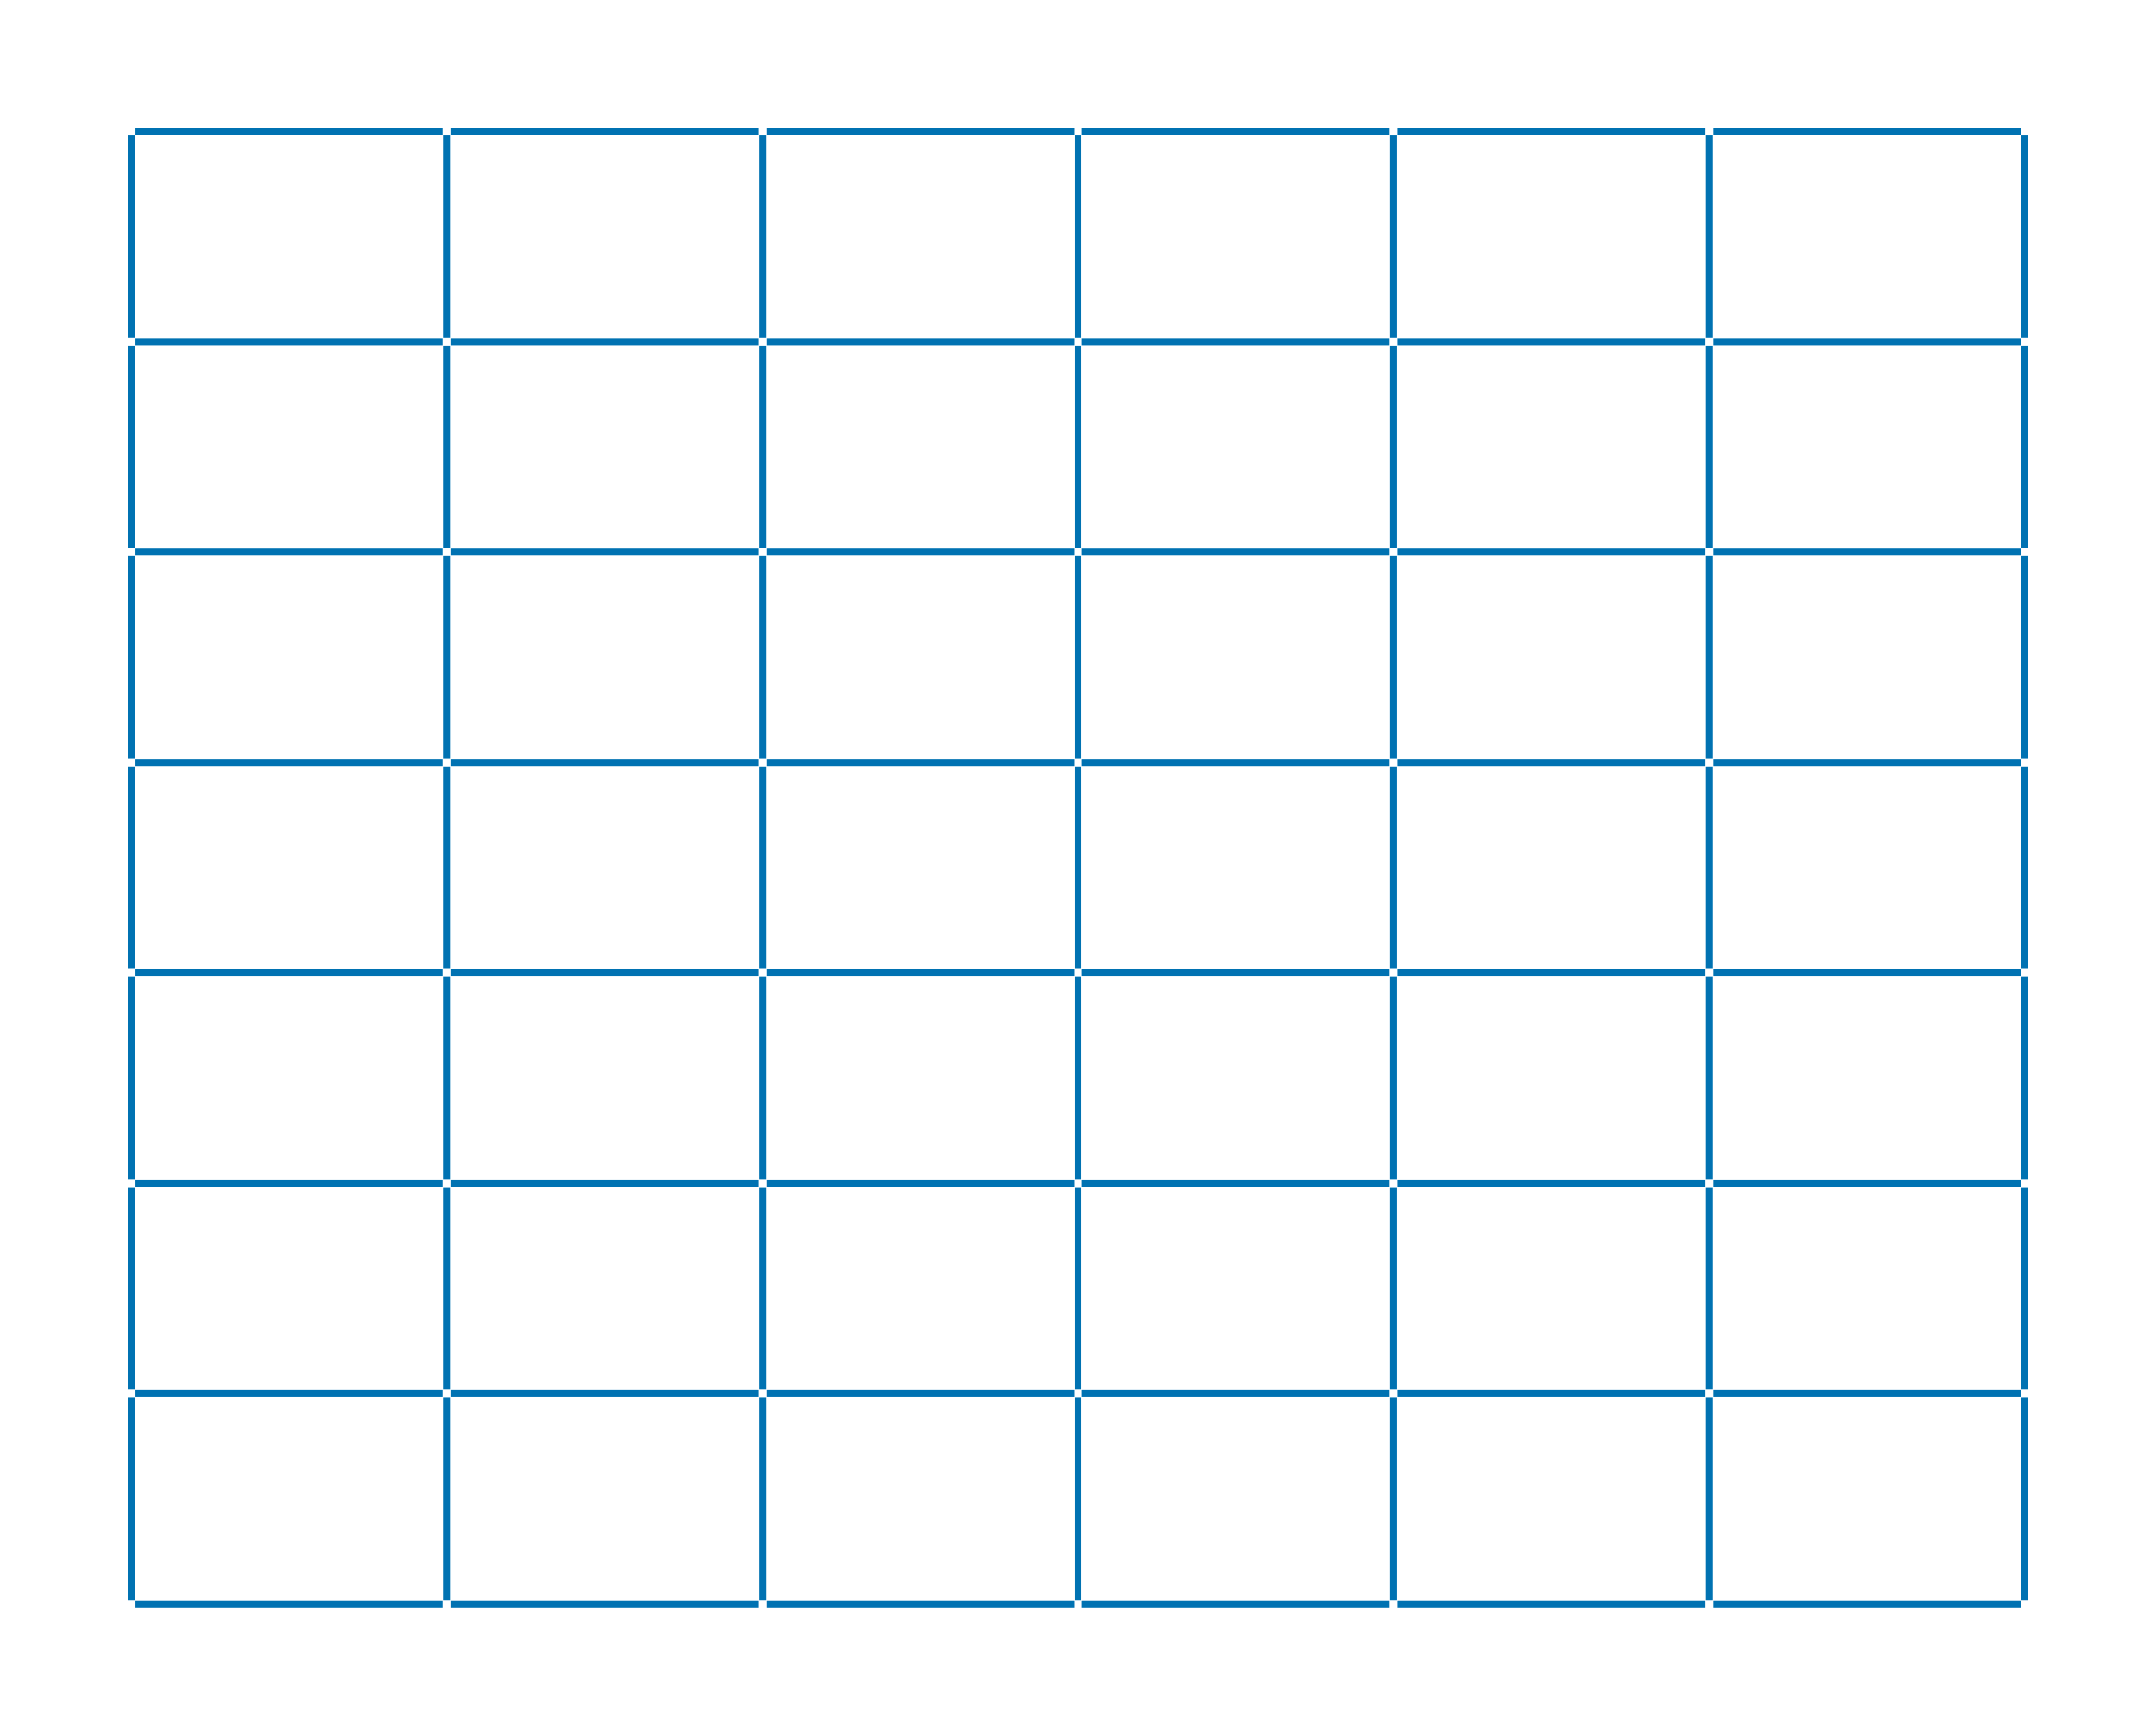
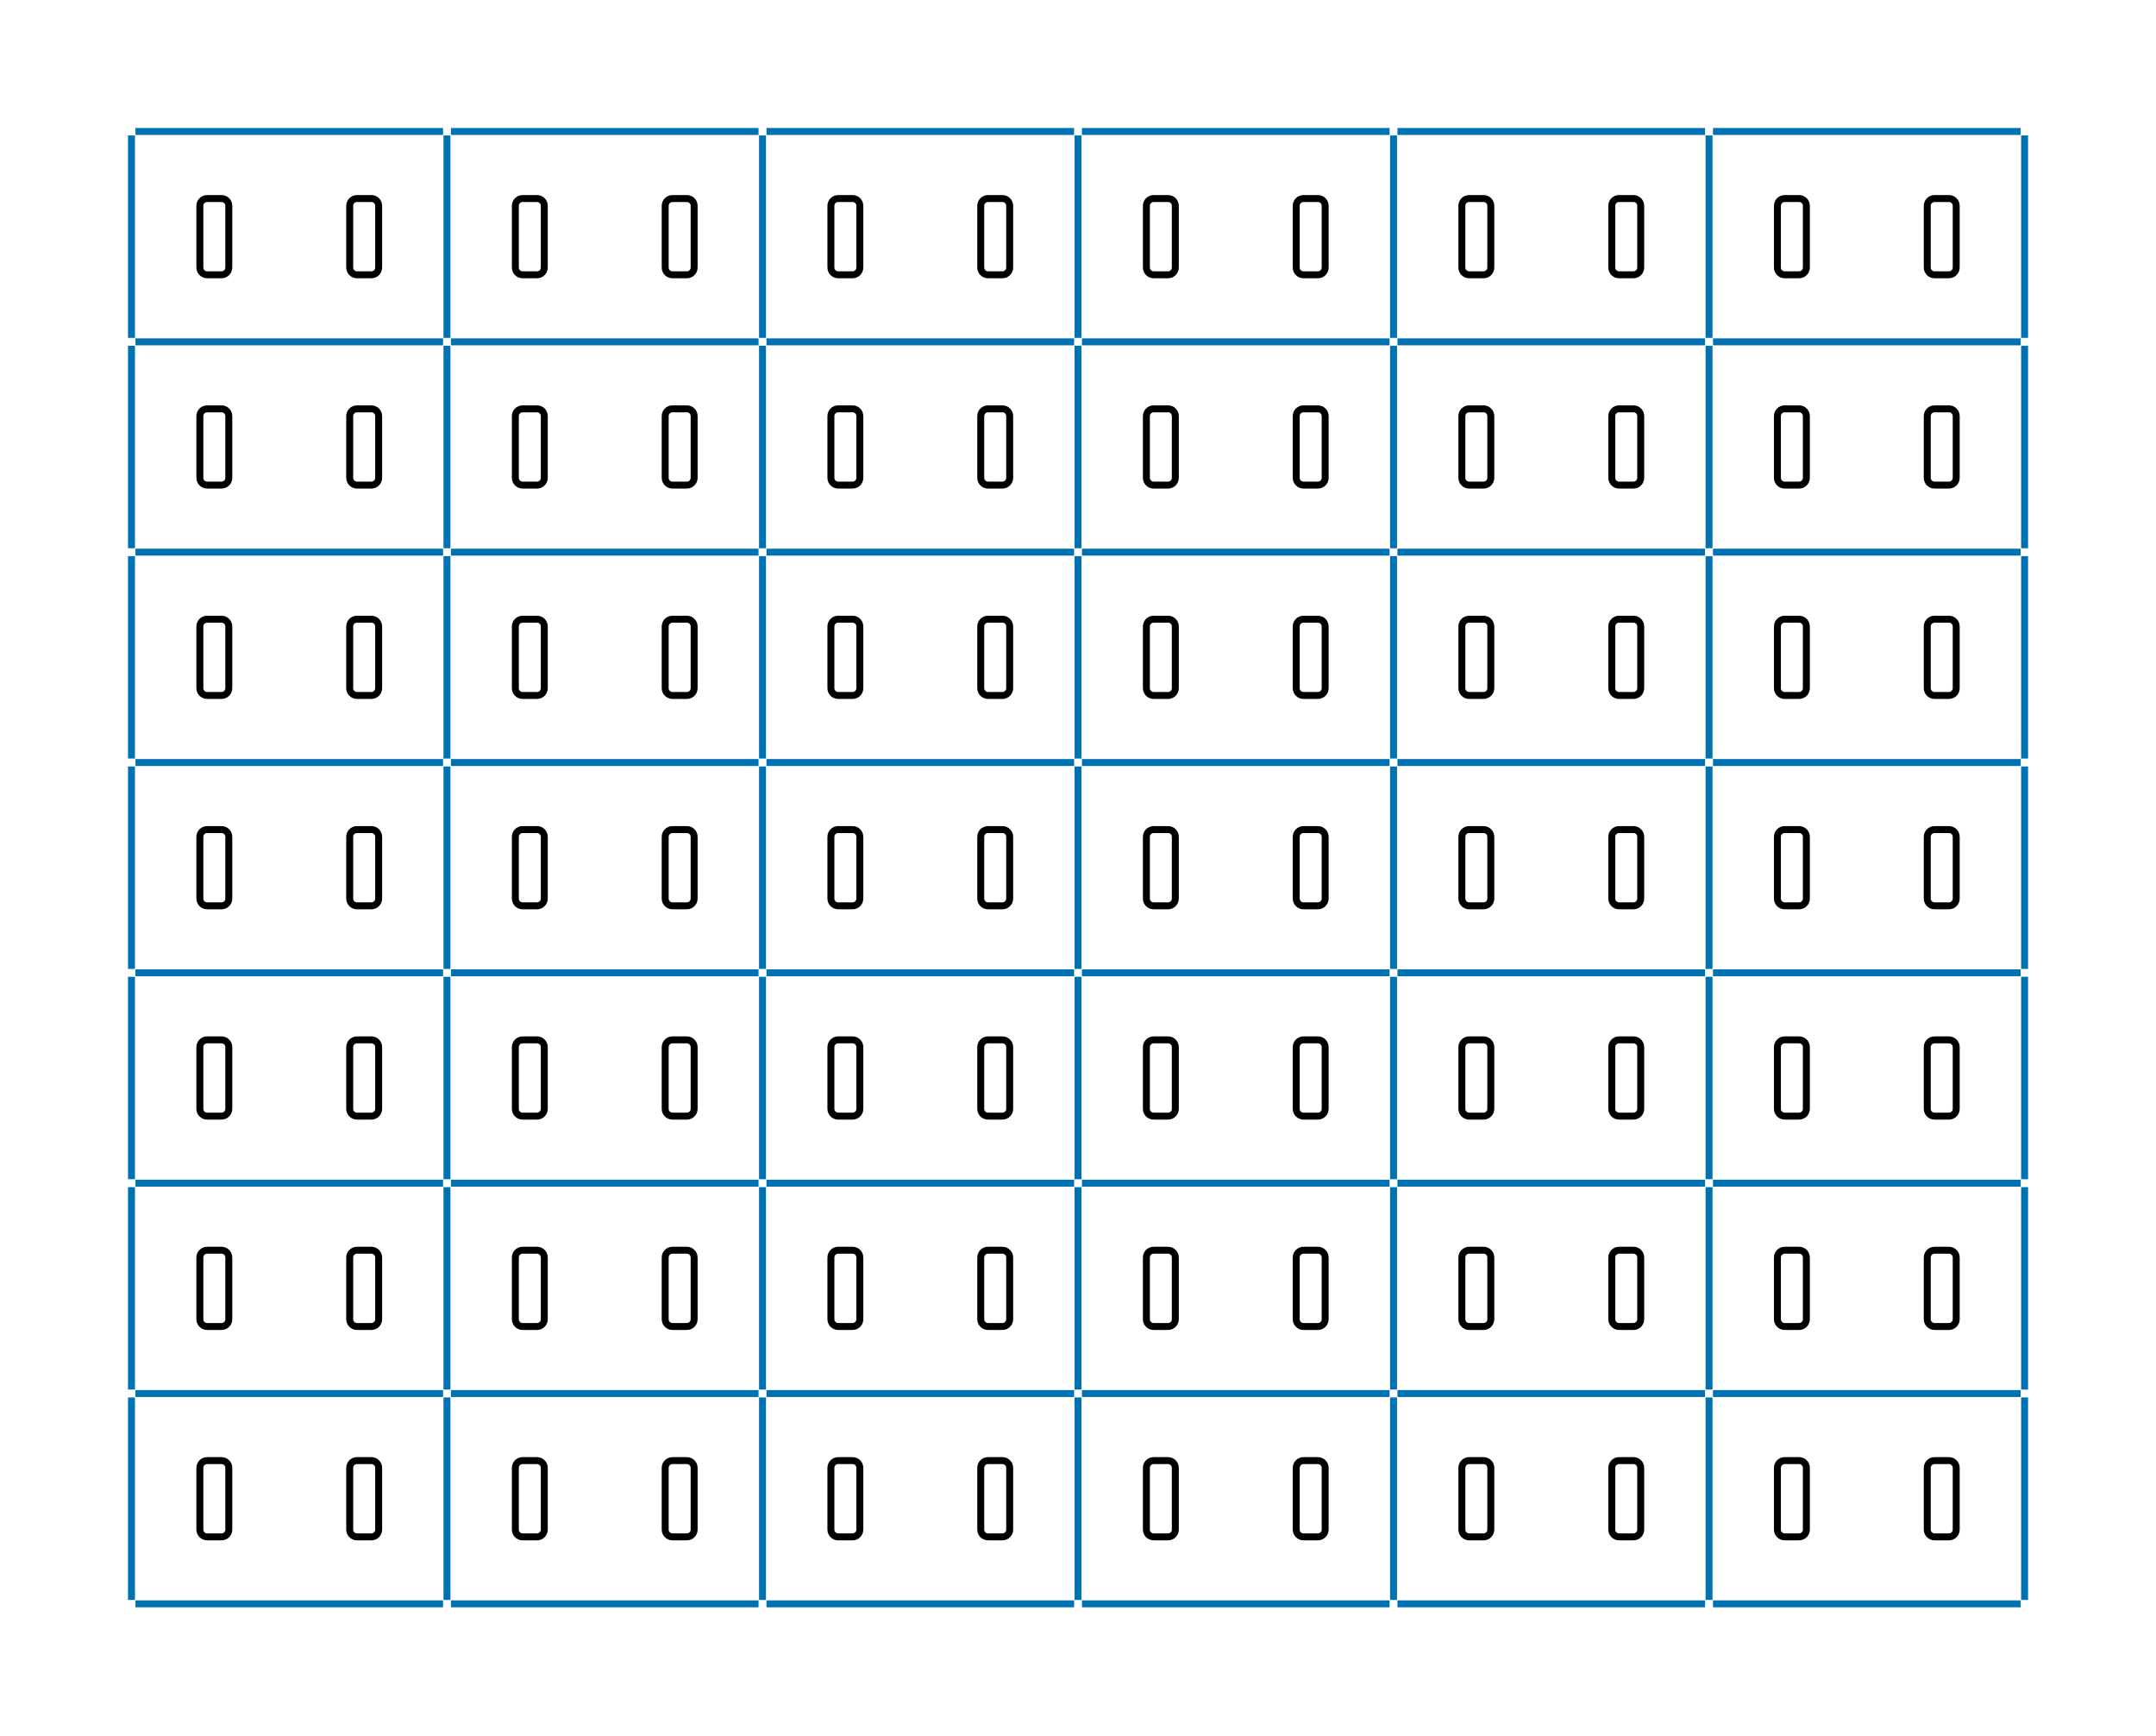
<svg xmlns="http://www.w3.org/2000/svg" viewbox="0 0 309.92 249.45" width="309.92" height="249.45">
  <g transform="translate(18.90, 18.90)">
    <line x1="0.57" y1="0.00" x2="44.79" y2="0.00" stroke="#0072B2" />
    <line x1="45.92" y1="0.00" x2="90.14" y2="0.00" stroke="#0072B2" />
    <line x1="91.28" y1="0.00" x2="135.50" y2="0.00" stroke="#0072B2" />
    <line x1="136.63" y1="0.00" x2="180.85" y2="0.00" stroke="#0072B2" />
    <line x1="181.98" y1="0.00" x2="226.20" y2="0.00" stroke="#0072B2" />
    <line x1="227.34" y1="0.00" x2="271.56" y2="0.00" stroke="#0072B2" />
    <line x1="0.57" y1="30.24" x2="44.79" y2="30.24" stroke="#0072B2" />
    <line x1="45.92" y1="30.24" x2="90.14" y2="30.24" stroke="#0072B2" />
    <line x1="91.28" y1="30.24" x2="135.50" y2="30.24" stroke="#0072B2" />
    <line x1="136.63" y1="30.24" x2="180.85" y2="30.24" stroke="#0072B2" />
    <line x1="181.98" y1="30.24" x2="226.20" y2="30.24" stroke="#0072B2" />
    <line x1="227.34" y1="30.24" x2="271.56" y2="30.24" stroke="#0072B2" />
    <line x1="0.57" y1="60.47" x2="44.79" y2="60.47" stroke="#0072B2" />
    <line x1="45.92" y1="60.47" x2="90.14" y2="60.47" stroke="#0072B2" />
    <line x1="91.28" y1="60.47" x2="135.50" y2="60.47" stroke="#0072B2" />
    <line x1="136.63" y1="60.47" x2="180.85" y2="60.47" stroke="#0072B2" />
    <line x1="181.98" y1="60.47" x2="226.20" y2="60.47" stroke="#0072B2" />
    <line x1="227.34" y1="60.47" x2="271.56" y2="60.47" stroke="#0072B2" />
    <line x1="0.57" y1="90.71" x2="44.79" y2="90.71" stroke="#0072B2" />
    <line x1="45.92" y1="90.71" x2="90.14" y2="90.71" stroke="#0072B2" />
    <line x1="91.28" y1="90.71" x2="135.50" y2="90.71" stroke="#0072B2" />
    <line x1="136.63" y1="90.71" x2="180.85" y2="90.71" stroke="#0072B2" />
    <line x1="181.98" y1="90.71" x2="226.20" y2="90.71" stroke="#0072B2" />
    <line x1="227.34" y1="90.71" x2="271.56" y2="90.71" stroke="#0072B2" />
    <line x1="0.57" y1="120.94" x2="44.79" y2="120.94" stroke="#0072B2" />
    <line x1="45.92" y1="120.94" x2="90.14" y2="120.94" stroke="#0072B2" />
    <line x1="91.28" y1="120.94" x2="135.50" y2="120.94" stroke="#0072B2" />
    <line x1="136.63" y1="120.94" x2="180.85" y2="120.94" stroke="#0072B2" />
    <line x1="181.98" y1="120.94" x2="226.20" y2="120.94" stroke="#0072B2" />
    <line x1="227.34" y1="120.94" x2="271.56" y2="120.94" stroke="#0072B2" />
    <line x1="0.57" y1="151.18" x2="44.79" y2="151.18" stroke="#0072B2" />
    <line x1="45.92" y1="151.18" x2="90.14" y2="151.18" stroke="#0072B2" />
    <line x1="91.28" y1="151.18" x2="135.50" y2="151.18" stroke="#0072B2" />
    <line x1="136.63" y1="151.18" x2="180.85" y2="151.18" stroke="#0072B2" />
    <line x1="181.98" y1="151.18" x2="226.20" y2="151.18" stroke="#0072B2" />
    <line x1="227.34" y1="151.18" x2="271.56" y2="151.18" stroke="#0072B2" />
    <line x1="0.57" y1="181.42" x2="44.79" y2="181.42" stroke="#0072B2" />
    <line x1="45.92" y1="181.42" x2="90.14" y2="181.42" stroke="#0072B2" />
    <line x1="91.28" y1="181.42" x2="135.50" y2="181.42" stroke="#0072B2" />
    <line x1="136.63" y1="181.42" x2="180.85" y2="181.42" stroke="#0072B2" />
    <line x1="181.98" y1="181.42" x2="226.20" y2="181.42" stroke="#0072B2" />
    <line x1="227.34" y1="181.42" x2="271.56" y2="181.42" stroke="#0072B2" />
    <line x1="0.57" y1="211.65" x2="44.79" y2="211.65" stroke="#0072B2" />
    <line x1="45.92" y1="211.65" x2="90.14" y2="211.65" stroke="#0072B2" />
    <line x1="91.28" y1="211.65" x2="135.50" y2="211.65" stroke="#0072B2" />
    <line x1="136.63" y1="211.65" x2="180.85" y2="211.65" stroke="#0072B2" />
    <line x1="181.98" y1="211.65" x2="226.20" y2="211.65" stroke="#0072B2" />
    <line x1="227.34" y1="211.65" x2="271.56" y2="211.65" stroke="#0072B2" />
    <line x1="0.00" y1="0.57" x2="0.00" y2="29.67" stroke="#0072B2" />
    <line x1="45.35" y1="0.57" x2="45.35" y2="29.67" stroke="#0072B2" />
    <line x1="90.71" y1="0.57" x2="90.71" y2="29.67" stroke="#0072B2" />
    <line x1="136.06" y1="0.57" x2="136.06" y2="29.67" stroke="#0072B2" />
    <line x1="181.42" y1="0.57" x2="181.42" y2="29.67" stroke="#0072B2" />
    <line x1="226.77" y1="0.57" x2="226.77" y2="29.67" stroke="#0072B2" />
    <line x1="272.13" y1="0.57" x2="272.13" y2="29.67" stroke="#0072B2" />
    <line x1="0.00" y1="30.80" x2="0.00" y2="59.91" stroke="#0072B2" />
    <line x1="45.35" y1="30.80" x2="45.35" y2="59.91" stroke="#0072B2" />
    <line x1="90.71" y1="30.80" x2="90.71" y2="59.91" stroke="#0072B2" />
    <line x1="136.06" y1="30.80" x2="136.06" y2="59.91" stroke="#0072B2" />
    <line x1="181.42" y1="30.80" x2="181.42" y2="59.91" stroke="#0072B2" />
    <line x1="226.77" y1="30.80" x2="226.77" y2="59.91" stroke="#0072B2" />
    <line x1="272.13" y1="30.80" x2="272.13" y2="59.91" stroke="#0072B2" />
    <line x1="0.00" y1="61.04" x2="0.00" y2="90.14" stroke="#0072B2" />
    <line x1="45.35" y1="61.04" x2="45.35" y2="90.14" stroke="#0072B2" />
    <line x1="90.71" y1="61.04" x2="90.71" y2="90.14" stroke="#0072B2" />
    <line x1="136.06" y1="61.04" x2="136.06" y2="90.14" stroke="#0072B2" />
    <line x1="181.42" y1="61.04" x2="181.42" y2="90.14" stroke="#0072B2" />
    <line x1="226.77" y1="61.04" x2="226.77" y2="90.14" stroke="#0072B2" />
    <line x1="272.13" y1="61.04" x2="272.13" y2="90.14" stroke="#0072B2" />
    <line x1="0.00" y1="91.28" x2="0.00" y2="120.38" stroke="#0072B2" />
    <line x1="45.35" y1="91.28" x2="45.35" y2="120.38" stroke="#0072B2" />
    <line x1="90.71" y1="91.28" x2="90.71" y2="120.38" stroke="#0072B2" />
    <line x1="136.06" y1="91.28" x2="136.06" y2="120.38" stroke="#0072B2" />
    <line x1="181.42" y1="91.28" x2="181.42" y2="120.38" stroke="#0072B2" />
    <line x1="226.77" y1="91.28" x2="226.77" y2="120.38" stroke="#0072B2" />
    <line x1="272.13" y1="91.28" x2="272.13" y2="120.38" stroke="#0072B2" />
    <line x1="0.00" y1="121.51" x2="0.00" y2="150.61" stroke="#0072B2" />
    <line x1="45.35" y1="121.51" x2="45.35" y2="150.61" stroke="#0072B2" />
    <line x1="90.71" y1="121.51" x2="90.71" y2="150.61" stroke="#0072B2" />
    <line x1="136.06" y1="121.51" x2="136.06" y2="150.61" stroke="#0072B2" />
    <line x1="181.42" y1="121.51" x2="181.42" y2="150.61" stroke="#0072B2" />
    <line x1="226.77" y1="121.51" x2="226.77" y2="150.61" stroke="#0072B2" />
    <line x1="272.13" y1="121.51" x2="272.13" y2="150.61" stroke="#0072B2" />
    <line x1="0.00" y1="151.75" x2="0.00" y2="180.85" stroke="#0072B2" />
    <line x1="45.35" y1="151.75" x2="45.35" y2="180.85" stroke="#0072B2" />
    <line x1="90.71" y1="151.75" x2="90.71" y2="180.85" stroke="#0072B2" />
    <line x1="136.06" y1="151.75" x2="136.06" y2="180.85" stroke="#0072B2" />
    <line x1="181.42" y1="151.75" x2="181.42" y2="180.85" stroke="#0072B2" />
    <line x1="226.77" y1="151.75" x2="226.77" y2="180.85" stroke="#0072B2" />
    <line x1="272.13" y1="151.75" x2="272.13" y2="180.85" stroke="#0072B2" />
    <line x1="0.00" y1="181.98" x2="0.00" y2="211.09" stroke="#0072B2" />
    <line x1="45.35" y1="181.98" x2="45.35" y2="211.09" stroke="#0072B2" />
    <line x1="90.71" y1="181.98" x2="90.71" y2="211.09" stroke="#0072B2" />
    <line x1="136.06" y1="181.98" x2="136.06" y2="211.09" stroke="#0072B2" />
    <line x1="181.42" y1="181.98" x2="181.42" y2="211.09" stroke="#0072B2" />
    <line x1="226.77" y1="181.98" x2="226.77" y2="211.09" stroke="#0072B2" />
    <line x1="272.13" y1="181.98" x2="272.13" y2="211.09" stroke="#0072B2" />
    <g>
-       <rect x="9.83" y="9.64" width="4.16" height="10.96" rx="1.04" style="fill: none; stroke: #00000" />
-       <rect x="31.37" y="9.64" width="4.16" height="10.96" rx="1.04" style="fill: none; stroke: #00000" />
-     </g>
-     <g>
-       <rect x="55.18" y="9.64" width="4.16" height="10.96" rx="1.04" style="fill: none; stroke: #00000" />
-       <rect x="76.72" y="9.64" width="4.16" height="10.96" rx="1.04" style="fill: none; stroke: #00000" />
-     </g>
-     <g>
-       <rect x="100.54" y="9.64" width="4.16" height="10.96" rx="1.04" style="fill: none; stroke: #00000" />
-       <rect x="122.08" y="9.64" width="4.16" height="10.96" rx="1.04" style="fill: none; stroke: #00000" />
-     </g>
-     <g>
-       <rect x="145.89" y="9.64" width="4.16" height="10.96" rx="1.04" style="fill: none; stroke: #00000" />
-       <rect x="167.43" y="9.64" width="4.16" height="10.96" rx="1.04" style="fill: none; stroke: #00000" />
-     </g>
-     <g>
-       <rect x="191.24" y="9.64" width="4.16" height="10.96" rx="1.04" style="fill: none; stroke: #00000" />
-       <rect x="212.79" y="9.64" width="4.16" height="10.96" rx="1.04" style="fill: none; stroke: #00000" />
-     </g>
-     <g>
-       <rect x="236.60" y="9.64" width="4.16" height="10.96" rx="1.04" style="fill: none; stroke: #00000" />
-       <rect x="258.14" y="9.64" width="4.16" height="10.96" rx="1.04" style="fill: none; stroke: #00000" />
-     </g>
-     <g>
-       <rect x="9.83" y="39.87" width="4.16" height="10.96" rx="1.04" style="fill: none; stroke: #00000" />
-       <rect x="31.37" y="39.87" width="4.16" height="10.96" rx="1.04" style="fill: none; stroke: #00000" />
-     </g>
-     <g>
-       <rect x="55.18" y="39.87" width="4.16" height="10.96" rx="1.04" style="fill: none; stroke: #00000" />
-       <rect x="76.72" y="39.87" width="4.16" height="10.96" rx="1.04" style="fill: none; stroke: #00000" />
-     </g>
-     <g>
-       <rect x="100.54" y="39.87" width="4.16" height="10.96" rx="1.04" style="fill: none; stroke: #00000" />
-       <rect x="122.08" y="39.87" width="4.16" height="10.96" rx="1.04" style="fill: none; stroke: #00000" />
-     </g>
-     <g>
-       <rect x="145.89" y="39.87" width="4.16" height="10.96" rx="1.04" style="fill: none; stroke: #00000" />
-       <rect x="167.43" y="39.87" width="4.16" height="10.96" rx="1.04" style="fill: none; stroke: #00000" />
-     </g>
-     <g>
-       <rect x="191.24" y="39.87" width="4.16" height="10.96" rx="1.04" style="fill: none; stroke: #00000" />
-       <rect x="212.79" y="39.87" width="4.16" height="10.96" rx="1.04" style="fill: none; stroke: #00000" />
-     </g>
-     <g>
-       <rect x="236.60" y="39.87" width="4.16" height="10.96" rx="1.04" style="fill: none; stroke: #00000" />
-       <rect x="258.14" y="39.87" width="4.16" height="10.96" rx="1.04" style="fill: none; stroke: #00000" />
-     </g>
-     <g>
-       <rect x="9.83" y="70.11" width="4.16" height="10.96" rx="1.04" style="fill: none; stroke: #00000" />
-       <rect x="31.37" y="70.11" width="4.16" height="10.96" rx="1.04" style="fill: none; stroke: #00000" />
-     </g>
-     <g>
-       <rect x="55.18" y="70.11" width="4.16" height="10.96" rx="1.04" style="fill: none; stroke: #00000" />
-       <rect x="76.72" y="70.11" width="4.16" height="10.96" rx="1.04" style="fill: none; stroke: #00000" />
-     </g>
-     <g>
-       <rect x="100.54" y="70.11" width="4.16" height="10.96" rx="1.04" style="fill: none; stroke: #00000" />
-       <rect x="122.08" y="70.11" width="4.16" height="10.96" rx="1.04" style="fill: none; stroke: #00000" />
-     </g>
-     <g>
-       <rect x="145.89" y="70.11" width="4.16" height="10.96" rx="1.04" style="fill: none; stroke: #00000" />
-       <rect x="167.43" y="70.11" width="4.16" height="10.96" rx="1.04" style="fill: none; stroke: #00000" />
-     </g>
-     <g>
-       <rect x="191.24" y="70.11" width="4.16" height="10.96" rx="1.04" style="fill: none; stroke: #00000" />
-       <rect x="212.79" y="70.11" width="4.16" height="10.96" rx="1.04" style="fill: none; stroke: #00000" />
-     </g>
-     <g>
-       <rect x="236.60" y="70.11" width="4.16" height="10.96" rx="1.04" style="fill: none; stroke: #00000" />
-       <rect x="258.14" y="70.11" width="4.16" height="10.96" rx="1.04" style="fill: none; stroke: #00000" />
-     </g>
-     <g>
-       <rect x="9.83" y="100.35" width="4.16" height="10.96" rx="1.04" style="fill: none; stroke: #00000" />
-       <rect x="31.37" y="100.35" width="4.16" height="10.96" rx="1.04" style="fill: none; stroke: #00000" />
-     </g>
-     <g>
-       <rect x="55.18" y="100.35" width="4.16" height="10.96" rx="1.04" style="fill: none; stroke: #00000" />
-       <rect x="76.72" y="100.35" width="4.16" height="10.96" rx="1.04" style="fill: none; stroke: #00000" />
-     </g>
-     <g>
-       <rect x="100.54" y="100.35" width="4.16" height="10.96" rx="1.04" style="fill: none; stroke: #00000" />
-       <rect x="122.08" y="100.35" width="4.16" height="10.96" rx="1.04" style="fill: none; stroke: #00000" />
-     </g>
-     <g>
-       <rect x="145.89" y="100.35" width="4.16" height="10.96" rx="1.04" style="fill: none; stroke: #00000" />
-       <rect x="167.43" y="100.35" width="4.16" height="10.96" rx="1.04" style="fill: none; stroke: #00000" />
-     </g>
-     <g>
-       <rect x="191.24" y="100.35" width="4.16" height="10.96" rx="1.04" style="fill: none; stroke: #00000" />
-       <rect x="212.79" y="100.35" width="4.16" height="10.96" rx="1.04" style="fill: none; stroke: #00000" />
-     </g>
-     <g>
-       <rect x="236.60" y="100.35" width="4.16" height="10.96" rx="1.04" style="fill: none; stroke: #00000" />
-       <rect x="258.14" y="100.35" width="4.16" height="10.96" rx="1.04" style="fill: none; stroke: #00000" />
-     </g>
-     <g>
-       <rect x="9.83" y="130.58" width="4.16" height="10.96" rx="1.04" style="fill: none; stroke: #00000" />
-       <rect x="31.37" y="130.58" width="4.16" height="10.96" rx="1.04" style="fill: none; stroke: #00000" />
-     </g>
-     <g>
-       <rect x="55.18" y="130.58" width="4.16" height="10.96" rx="1.04" style="fill: none; stroke: #00000" />
-       <rect x="76.72" y="130.58" width="4.16" height="10.96" rx="1.04" style="fill: none; stroke: #00000" />
-     </g>
-     <g>
-       <rect x="100.54" y="130.58" width="4.16" height="10.96" rx="1.04" style="fill: none; stroke: #00000" />
-       <rect x="122.08" y="130.58" width="4.16" height="10.96" rx="1.04" style="fill: none; stroke: #00000" />
-     </g>
-     <g>
-       <rect x="145.89" y="130.58" width="4.16" height="10.96" rx="1.04" style="fill: none; stroke: #00000" />
-       <rect x="167.43" y="130.58" width="4.16" height="10.96" rx="1.04" style="fill: none; stroke: #00000" />
-     </g>
-     <g>
-       <rect x="191.24" y="130.58" width="4.16" height="10.96" rx="1.04" style="fill: none; stroke: #00000" />
-       <rect x="212.79" y="130.58" width="4.16" height="10.96" rx="1.04" style="fill: none; stroke: #00000" />
-     </g>
-     <g>
-       <rect x="236.60" y="130.58" width="4.16" height="10.96" rx="1.04" style="fill: none; stroke: #00000" />
-       <rect x="258.14" y="130.58" width="4.16" height="10.96" rx="1.04" style="fill: none; stroke: #00000" />
-     </g>
-     <g>
-       <rect x="9.83" y="160.82" width="4.16" height="10.96" rx="1.04" style="fill: none; stroke: #00000" />
-       <rect x="31.37" y="160.82" width="4.16" height="10.96" rx="1.04" style="fill: none; stroke: #00000" />
-     </g>
-     <g>
-       <rect x="55.18" y="160.82" width="4.16" height="10.96" rx="1.04" style="fill: none; stroke: #00000" />
-       <rect x="76.72" y="160.82" width="4.16" height="10.96" rx="1.04" style="fill: none; stroke: #00000" />
-     </g>
-     <g>
-       <rect x="100.54" y="160.82" width="4.16" height="10.96" rx="1.04" style="fill: none; stroke: #00000" />
-       <rect x="122.08" y="160.82" width="4.16" height="10.96" rx="1.04" style="fill: none; stroke: #00000" />
-     </g>
-     <g>
-       <rect x="145.89" y="160.82" width="4.16" height="10.96" rx="1.04" style="fill: none; stroke: #00000" />
-       <rect x="167.43" y="160.82" width="4.16" height="10.96" rx="1.04" style="fill: none; stroke: #00000" />
-     </g>
-     <g>
-       <rect x="191.24" y="160.82" width="4.16" height="10.96" rx="1.04" style="fill: none; stroke: #00000" />
-       <rect x="212.79" y="160.82" width="4.16" height="10.96" rx="1.04" style="fill: none; stroke: #00000" />
-     </g>
-     <g>
-       <rect x="236.60" y="160.82" width="4.16" height="10.96" rx="1.04" style="fill: none; stroke: #00000" />
-       <rect x="258.14" y="160.82" width="4.16" height="10.96" rx="1.04" style="fill: none; stroke: #00000" />
-     </g>
-     <g>
-       <rect x="9.83" y="191.06" width="4.16" height="10.96" rx="1.04" style="fill: none; stroke: #00000" />
-       <rect x="31.37" y="191.06" width="4.16" height="10.96" rx="1.04" style="fill: none; stroke: #00000" />
-     </g>
-     <g>
-       <rect x="55.18" y="191.06" width="4.16" height="10.96" rx="1.04" style="fill: none; stroke: #00000" />
-       <rect x="76.72" y="191.06" width="4.16" height="10.96" rx="1.04" style="fill: none; stroke: #00000" />
-     </g>
-     <g>
-       <rect x="100.54" y="191.06" width="4.16" height="10.96" rx="1.04" style="fill: none; stroke: #00000" />
-       <rect x="122.08" y="191.06" width="4.16" height="10.96" rx="1.04" style="fill: none; stroke: #00000" />
-     </g>
-     <g>
-       <rect x="145.89" y="191.06" width="4.16" height="10.96" rx="1.04" style="fill: none; stroke: #00000" />
-       <rect x="167.43" y="191.06" width="4.16" height="10.96" rx="1.04" style="fill: none; stroke: #00000" />
-     </g>
-     <g>
-       <rect x="191.24" y="191.06" width="4.16" height="10.96" rx="1.04" style="fill: none; stroke: #00000" />
-       <rect x="212.79" y="191.06" width="4.16" height="10.96" rx="1.04" style="fill: none; stroke: #00000" />
-     </g>
-     <g>
-       <rect x="236.60" y="191.06" width="4.16" height="10.96" rx="1.04" style="fill: none; stroke: #00000" />
-       <rect x="258.14" y="191.06" width="4.16" height="10.96" rx="1.04" style="fill: none; stroke: #00000" />
+       <rect x="9.83" y="9.64" width="4.16" height="10.96" rx="1.04" style="fill: none; stroke: #000000" />
+       <rect x="31.37" y="9.64" width="4.16" height="10.96" rx="1.04" style="fill: none; stroke: #000000" />
+     </g>
+     <g>
+       <rect x="55.18" y="9.64" width="4.16" height="10.96" rx="1.04" style="fill: none; stroke: #000000" />
+       <rect x="76.72" y="9.64" width="4.16" height="10.96" rx="1.04" style="fill: none; stroke: #000000" />
+     </g>
+     <g>
+       <rect x="100.54" y="9.64" width="4.16" height="10.96" rx="1.04" style="fill: none; stroke: #000000" />
+       <rect x="122.08" y="9.64" width="4.16" height="10.96" rx="1.04" style="fill: none; stroke: #000000" />
+     </g>
+     <g>
+       <rect x="145.89" y="9.64" width="4.16" height="10.96" rx="1.04" style="fill: none; stroke: #000000" />
+       <rect x="167.43" y="9.64" width="4.16" height="10.96" rx="1.04" style="fill: none; stroke: #000000" />
+     </g>
+     <g>
+       <rect x="191.24" y="9.64" width="4.16" height="10.96" rx="1.04" style="fill: none; stroke: #000000" />
+       <rect x="212.79" y="9.64" width="4.16" height="10.96" rx="1.04" style="fill: none; stroke: #000000" />
+     </g>
+     <g>
+       <rect x="236.60" y="9.64" width="4.16" height="10.96" rx="1.04" style="fill: none; stroke: #000000" />
+       <rect x="258.14" y="9.64" width="4.16" height="10.96" rx="1.04" style="fill: none; stroke: #000000" />
+     </g>
+     <g>
+       <rect x="9.83" y="39.87" width="4.16" height="10.96" rx="1.04" style="fill: none; stroke: #000000" />
+       <rect x="31.37" y="39.87" width="4.16" height="10.96" rx="1.04" style="fill: none; stroke: #000000" />
+     </g>
+     <g>
+       <rect x="55.18" y="39.87" width="4.16" height="10.96" rx="1.04" style="fill: none; stroke: #000000" />
+       <rect x="76.72" y="39.87" width="4.16" height="10.96" rx="1.04" style="fill: none; stroke: #000000" />
+     </g>
+     <g>
+       <rect x="100.54" y="39.87" width="4.16" height="10.96" rx="1.04" style="fill: none; stroke: #000000" />
+       <rect x="122.08" y="39.87" width="4.16" height="10.96" rx="1.04" style="fill: none; stroke: #000000" />
+     </g>
+     <g>
+       <rect x="145.89" y="39.87" width="4.16" height="10.96" rx="1.04" style="fill: none; stroke: #000000" />
+       <rect x="167.43" y="39.87" width="4.16" height="10.96" rx="1.04" style="fill: none; stroke: #000000" />
+     </g>
+     <g>
+       <rect x="191.24" y="39.87" width="4.16" height="10.96" rx="1.04" style="fill: none; stroke: #000000" />
+       <rect x="212.79" y="39.87" width="4.16" height="10.96" rx="1.04" style="fill: none; stroke: #000000" />
+     </g>
+     <g>
+       <rect x="236.60" y="39.87" width="4.16" height="10.96" rx="1.04" style="fill: none; stroke: #000000" />
+       <rect x="258.14" y="39.87" width="4.16" height="10.96" rx="1.04" style="fill: none; stroke: #000000" />
+     </g>
+     <g>
+       <rect x="9.83" y="70.11" width="4.16" height="10.96" rx="1.04" style="fill: none; stroke: #000000" />
+       <rect x="31.37" y="70.11" width="4.16" height="10.96" rx="1.04" style="fill: none; stroke: #000000" />
+     </g>
+     <g>
+       <rect x="55.18" y="70.11" width="4.16" height="10.96" rx="1.04" style="fill: none; stroke: #000000" />
+       <rect x="76.72" y="70.11" width="4.16" height="10.96" rx="1.04" style="fill: none; stroke: #000000" />
+     </g>
+     <g>
+       <rect x="100.54" y="70.11" width="4.16" height="10.96" rx="1.04" style="fill: none; stroke: #000000" />
+       <rect x="122.08" y="70.11" width="4.16" height="10.96" rx="1.04" style="fill: none; stroke: #000000" />
+     </g>
+     <g>
+       <rect x="145.89" y="70.11" width="4.16" height="10.96" rx="1.04" style="fill: none; stroke: #000000" />
+       <rect x="167.43" y="70.11" width="4.16" height="10.96" rx="1.04" style="fill: none; stroke: #000000" />
+     </g>
+     <g>
+       <rect x="191.24" y="70.11" width="4.16" height="10.96" rx="1.04" style="fill: none; stroke: #000000" />
+       <rect x="212.79" y="70.11" width="4.16" height="10.96" rx="1.04" style="fill: none; stroke: #000000" />
+     </g>
+     <g>
+       <rect x="236.60" y="70.11" width="4.16" height="10.96" rx="1.04" style="fill: none; stroke: #000000" />
+       <rect x="258.14" y="70.11" width="4.16" height="10.96" rx="1.04" style="fill: none; stroke: #000000" />
+     </g>
+     <g>
+       <rect x="9.83" y="100.35" width="4.16" height="10.96" rx="1.04" style="fill: none; stroke: #000000" />
+       <rect x="31.37" y="100.35" width="4.16" height="10.96" rx="1.04" style="fill: none; stroke: #000000" />
+     </g>
+     <g>
+       <rect x="55.18" y="100.35" width="4.16" height="10.96" rx="1.04" style="fill: none; stroke: #000000" />
+       <rect x="76.72" y="100.35" width="4.16" height="10.96" rx="1.04" style="fill: none; stroke: #000000" />
+     </g>
+     <g>
+       <rect x="100.54" y="100.35" width="4.16" height="10.96" rx="1.04" style="fill: none; stroke: #000000" />
+       <rect x="122.08" y="100.35" width="4.16" height="10.96" rx="1.04" style="fill: none; stroke: #000000" />
+     </g>
+     <g>
+       <rect x="145.89" y="100.35" width="4.16" height="10.96" rx="1.04" style="fill: none; stroke: #000000" />
+       <rect x="167.43" y="100.35" width="4.16" height="10.96" rx="1.04" style="fill: none; stroke: #000000" />
+     </g>
+     <g>
+       <rect x="191.24" y="100.35" width="4.16" height="10.96" rx="1.04" style="fill: none; stroke: #000000" />
+       <rect x="212.79" y="100.35" width="4.16" height="10.96" rx="1.04" style="fill: none; stroke: #000000" />
+     </g>
+     <g>
+       <rect x="236.60" y="100.35" width="4.16" height="10.96" rx="1.04" style="fill: none; stroke: #000000" />
+       <rect x="258.14" y="100.35" width="4.16" height="10.96" rx="1.04" style="fill: none; stroke: #000000" />
+     </g>
+     <g>
+       <rect x="9.83" y="130.58" width="4.16" height="10.96" rx="1.04" style="fill: none; stroke: #000000" />
+       <rect x="31.37" y="130.58" width="4.16" height="10.96" rx="1.04" style="fill: none; stroke: #000000" />
+     </g>
+     <g>
+       <rect x="55.18" y="130.58" width="4.16" height="10.96" rx="1.04" style="fill: none; stroke: #000000" />
+       <rect x="76.72" y="130.58" width="4.16" height="10.96" rx="1.04" style="fill: none; stroke: #000000" />
+     </g>
+     <g>
+       <rect x="100.54" y="130.58" width="4.16" height="10.96" rx="1.04" style="fill: none; stroke: #000000" />
+       <rect x="122.08" y="130.58" width="4.16" height="10.96" rx="1.04" style="fill: none; stroke: #000000" />
+     </g>
+     <g>
+       <rect x="145.89" y="130.58" width="4.16" height="10.96" rx="1.04" style="fill: none; stroke: #000000" />
+       <rect x="167.43" y="130.58" width="4.16" height="10.96" rx="1.04" style="fill: none; stroke: #000000" />
+     </g>
+     <g>
+       <rect x="191.24" y="130.58" width="4.16" height="10.96" rx="1.04" style="fill: none; stroke: #000000" />
+       <rect x="212.79" y="130.58" width="4.16" height="10.96" rx="1.04" style="fill: none; stroke: #000000" />
+     </g>
+     <g>
+       <rect x="236.60" y="130.58" width="4.16" height="10.96" rx="1.04" style="fill: none; stroke: #000000" />
+       <rect x="258.14" y="130.58" width="4.16" height="10.96" rx="1.04" style="fill: none; stroke: #000000" />
+     </g>
+     <g>
+       <rect x="9.83" y="160.82" width="4.16" height="10.96" rx="1.04" style="fill: none; stroke: #000000" />
+       <rect x="31.37" y="160.82" width="4.16" height="10.96" rx="1.04" style="fill: none; stroke: #000000" />
+     </g>
+     <g>
+       <rect x="55.18" y="160.82" width="4.16" height="10.96" rx="1.04" style="fill: none; stroke: #000000" />
+       <rect x="76.72" y="160.82" width="4.16" height="10.96" rx="1.04" style="fill: none; stroke: #000000" />
+     </g>
+     <g>
+       <rect x="100.54" y="160.82" width="4.16" height="10.96" rx="1.04" style="fill: none; stroke: #000000" />
+       <rect x="122.08" y="160.82" width="4.16" height="10.96" rx="1.04" style="fill: none; stroke: #000000" />
+     </g>
+     <g>
+       <rect x="145.89" y="160.82" width="4.16" height="10.96" rx="1.04" style="fill: none; stroke: #000000" />
+       <rect x="167.43" y="160.82" width="4.16" height="10.96" rx="1.04" style="fill: none; stroke: #000000" />
+     </g>
+     <g>
+       <rect x="191.24" y="160.82" width="4.16" height="10.96" rx="1.04" style="fill: none; stroke: #000000" />
+       <rect x="212.79" y="160.82" width="4.16" height="10.96" rx="1.04" style="fill: none; stroke: #000000" />
+     </g>
+     <g>
+       <rect x="236.60" y="160.82" width="4.16" height="10.96" rx="1.04" style="fill: none; stroke: #000000" />
+       <rect x="258.14" y="160.82" width="4.16" height="10.96" rx="1.04" style="fill: none; stroke: #000000" />
+     </g>
+     <g>
+       <rect x="9.83" y="191.06" width="4.16" height="10.96" rx="1.04" style="fill: none; stroke: #000000" />
+       <rect x="31.37" y="191.06" width="4.16" height="10.96" rx="1.04" style="fill: none; stroke: #000000" />
+     </g>
+     <g>
+       <rect x="55.18" y="191.06" width="4.16" height="10.96" rx="1.04" style="fill: none; stroke: #000000" />
+       <rect x="76.72" y="191.06" width="4.16" height="10.96" rx="1.04" style="fill: none; stroke: #000000" />
+     </g>
+     <g>
+       <rect x="100.54" y="191.06" width="4.16" height="10.96" rx="1.04" style="fill: none; stroke: #000000" />
+       <rect x="122.08" y="191.06" width="4.16" height="10.96" rx="1.04" style="fill: none; stroke: #000000" />
+     </g>
+     <g>
+       <rect x="145.89" y="191.06" width="4.16" height="10.96" rx="1.04" style="fill: none; stroke: #000000" />
+       <rect x="167.43" y="191.06" width="4.16" height="10.96" rx="1.04" style="fill: none; stroke: #000000" />
+     </g>
+     <g>
+       <rect x="191.24" y="191.06" width="4.16" height="10.96" rx="1.04" style="fill: none; stroke: #000000" />
+       <rect x="212.79" y="191.06" width="4.16" height="10.96" rx="1.04" style="fill: none; stroke: #000000" />
+     </g>
+     <g>
+       <rect x="236.60" y="191.06" width="4.16" height="10.96" rx="1.04" style="fill: none; stroke: #000000" />
+       <rect x="258.14" y="191.06" width="4.16" height="10.96" rx="1.04" style="fill: none; stroke: #000000" />
    </g>
  </g>
</svg>
